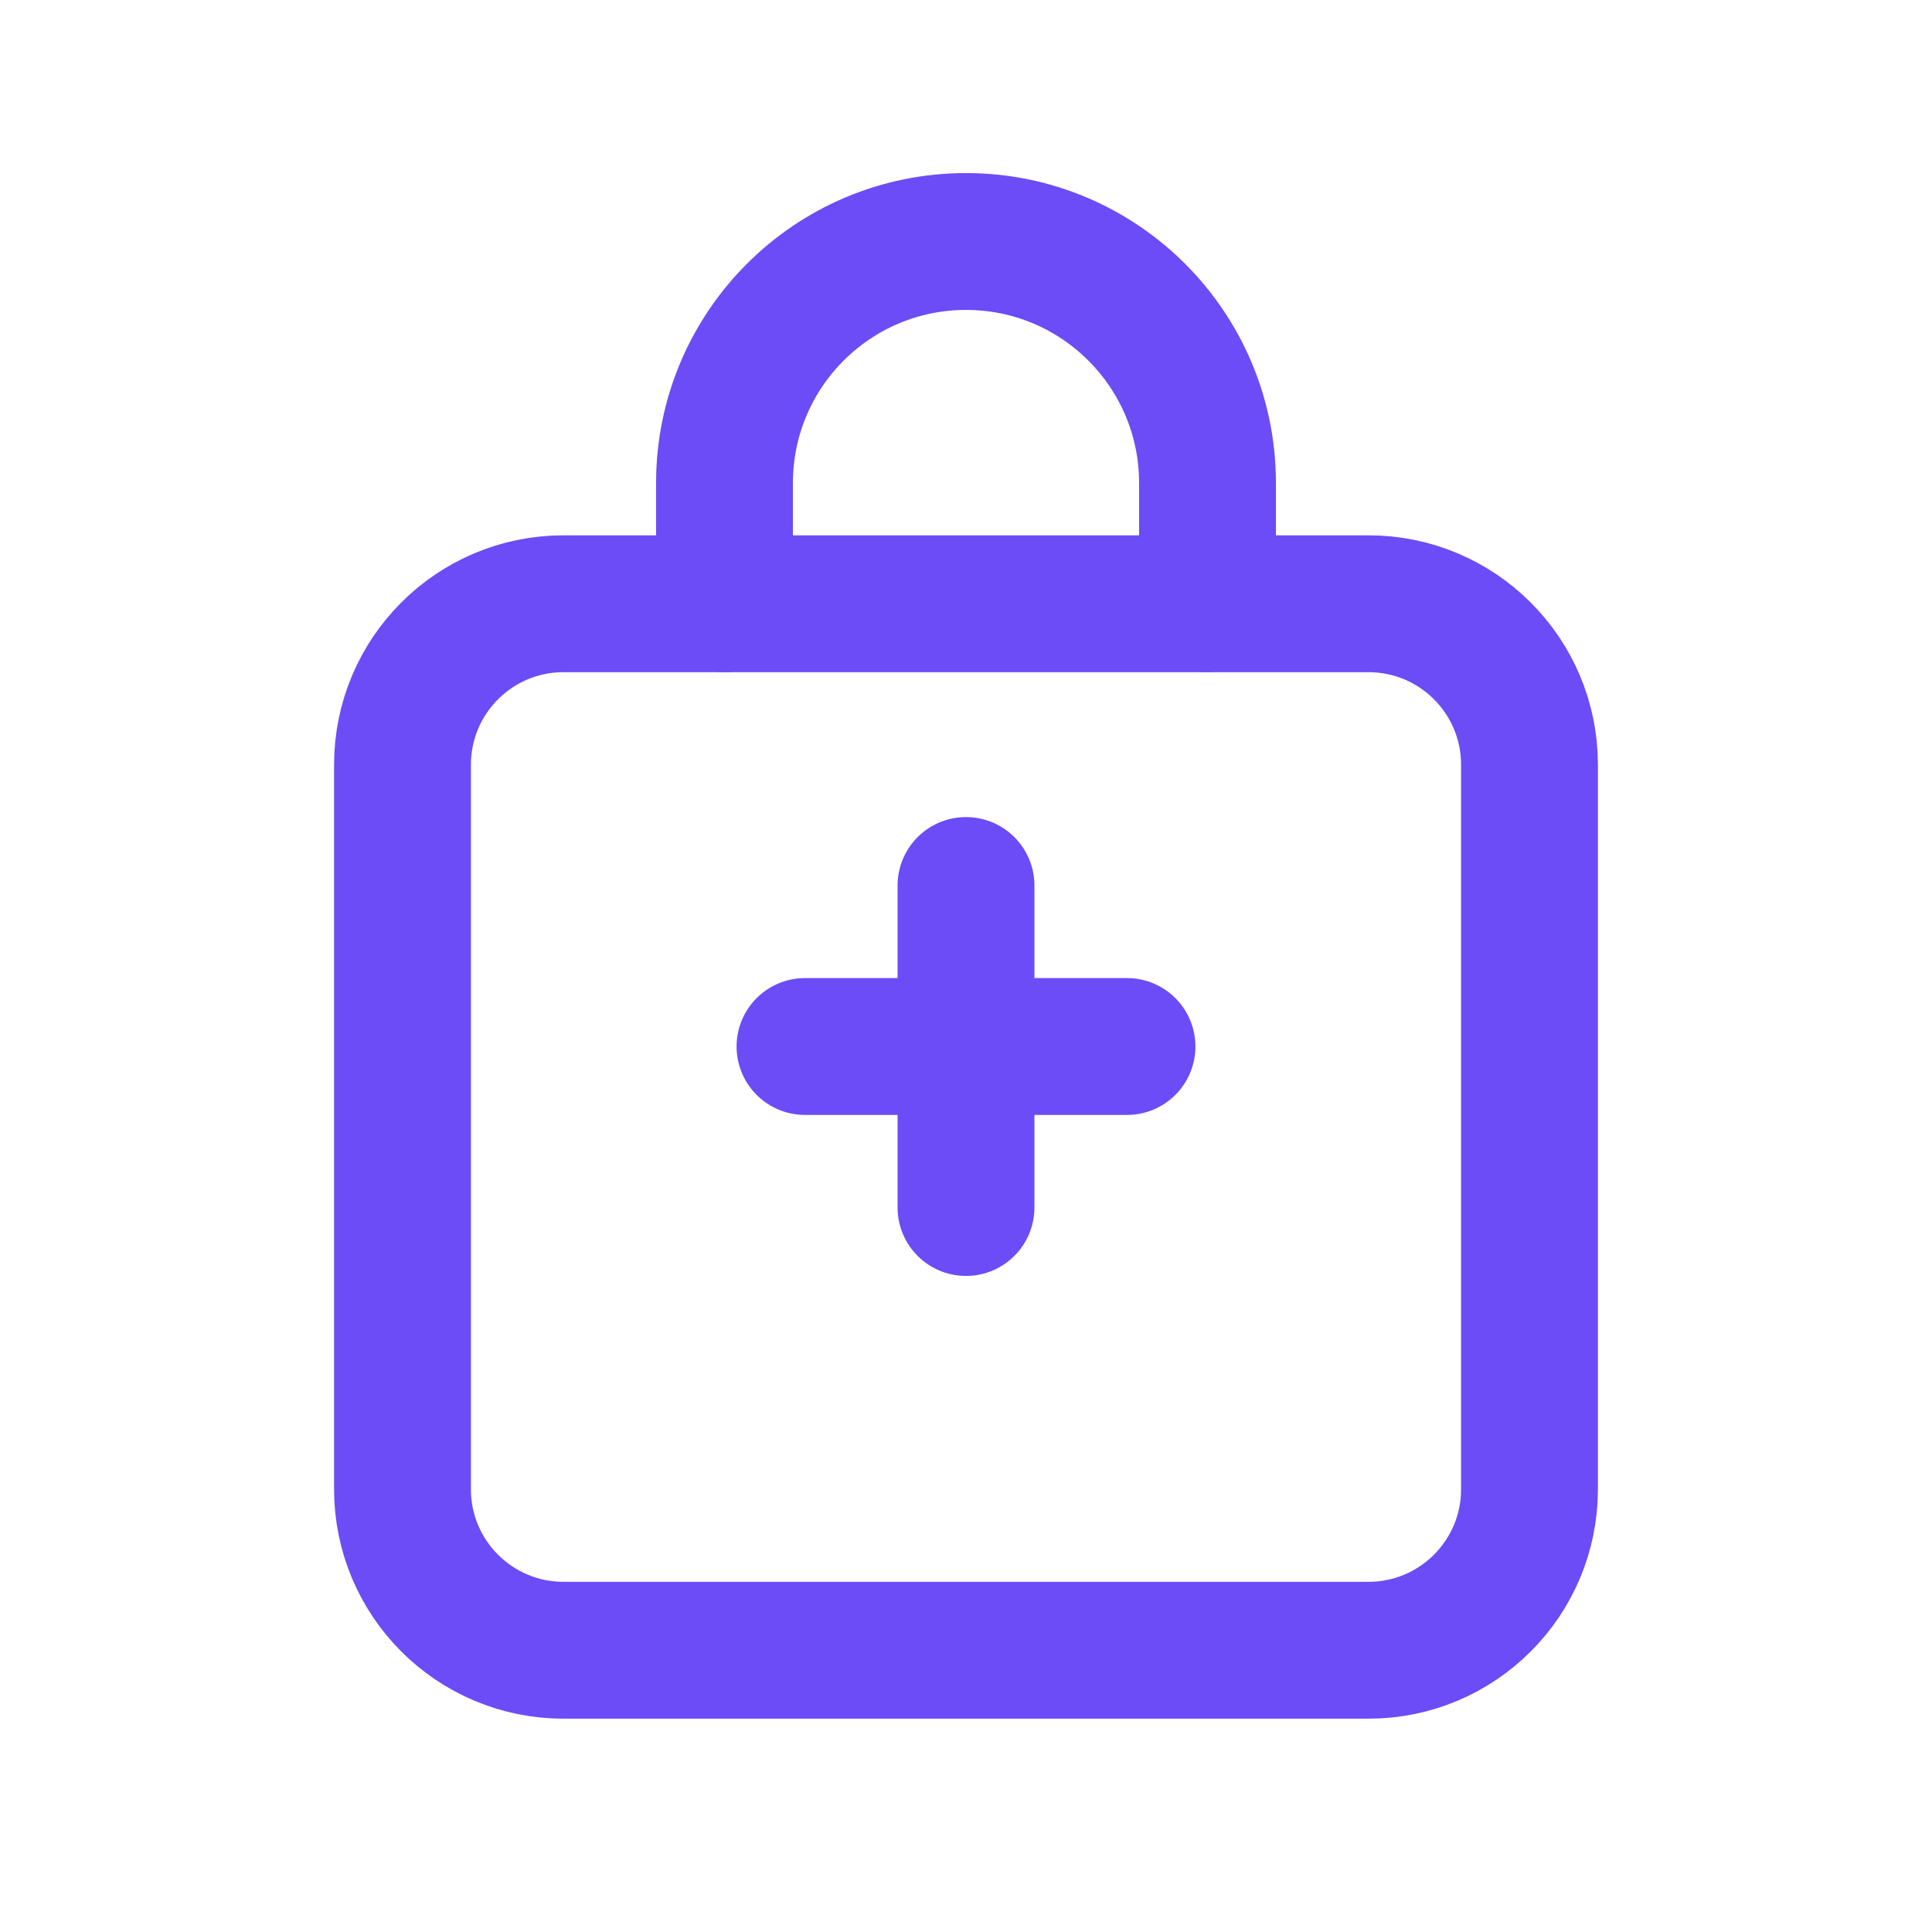
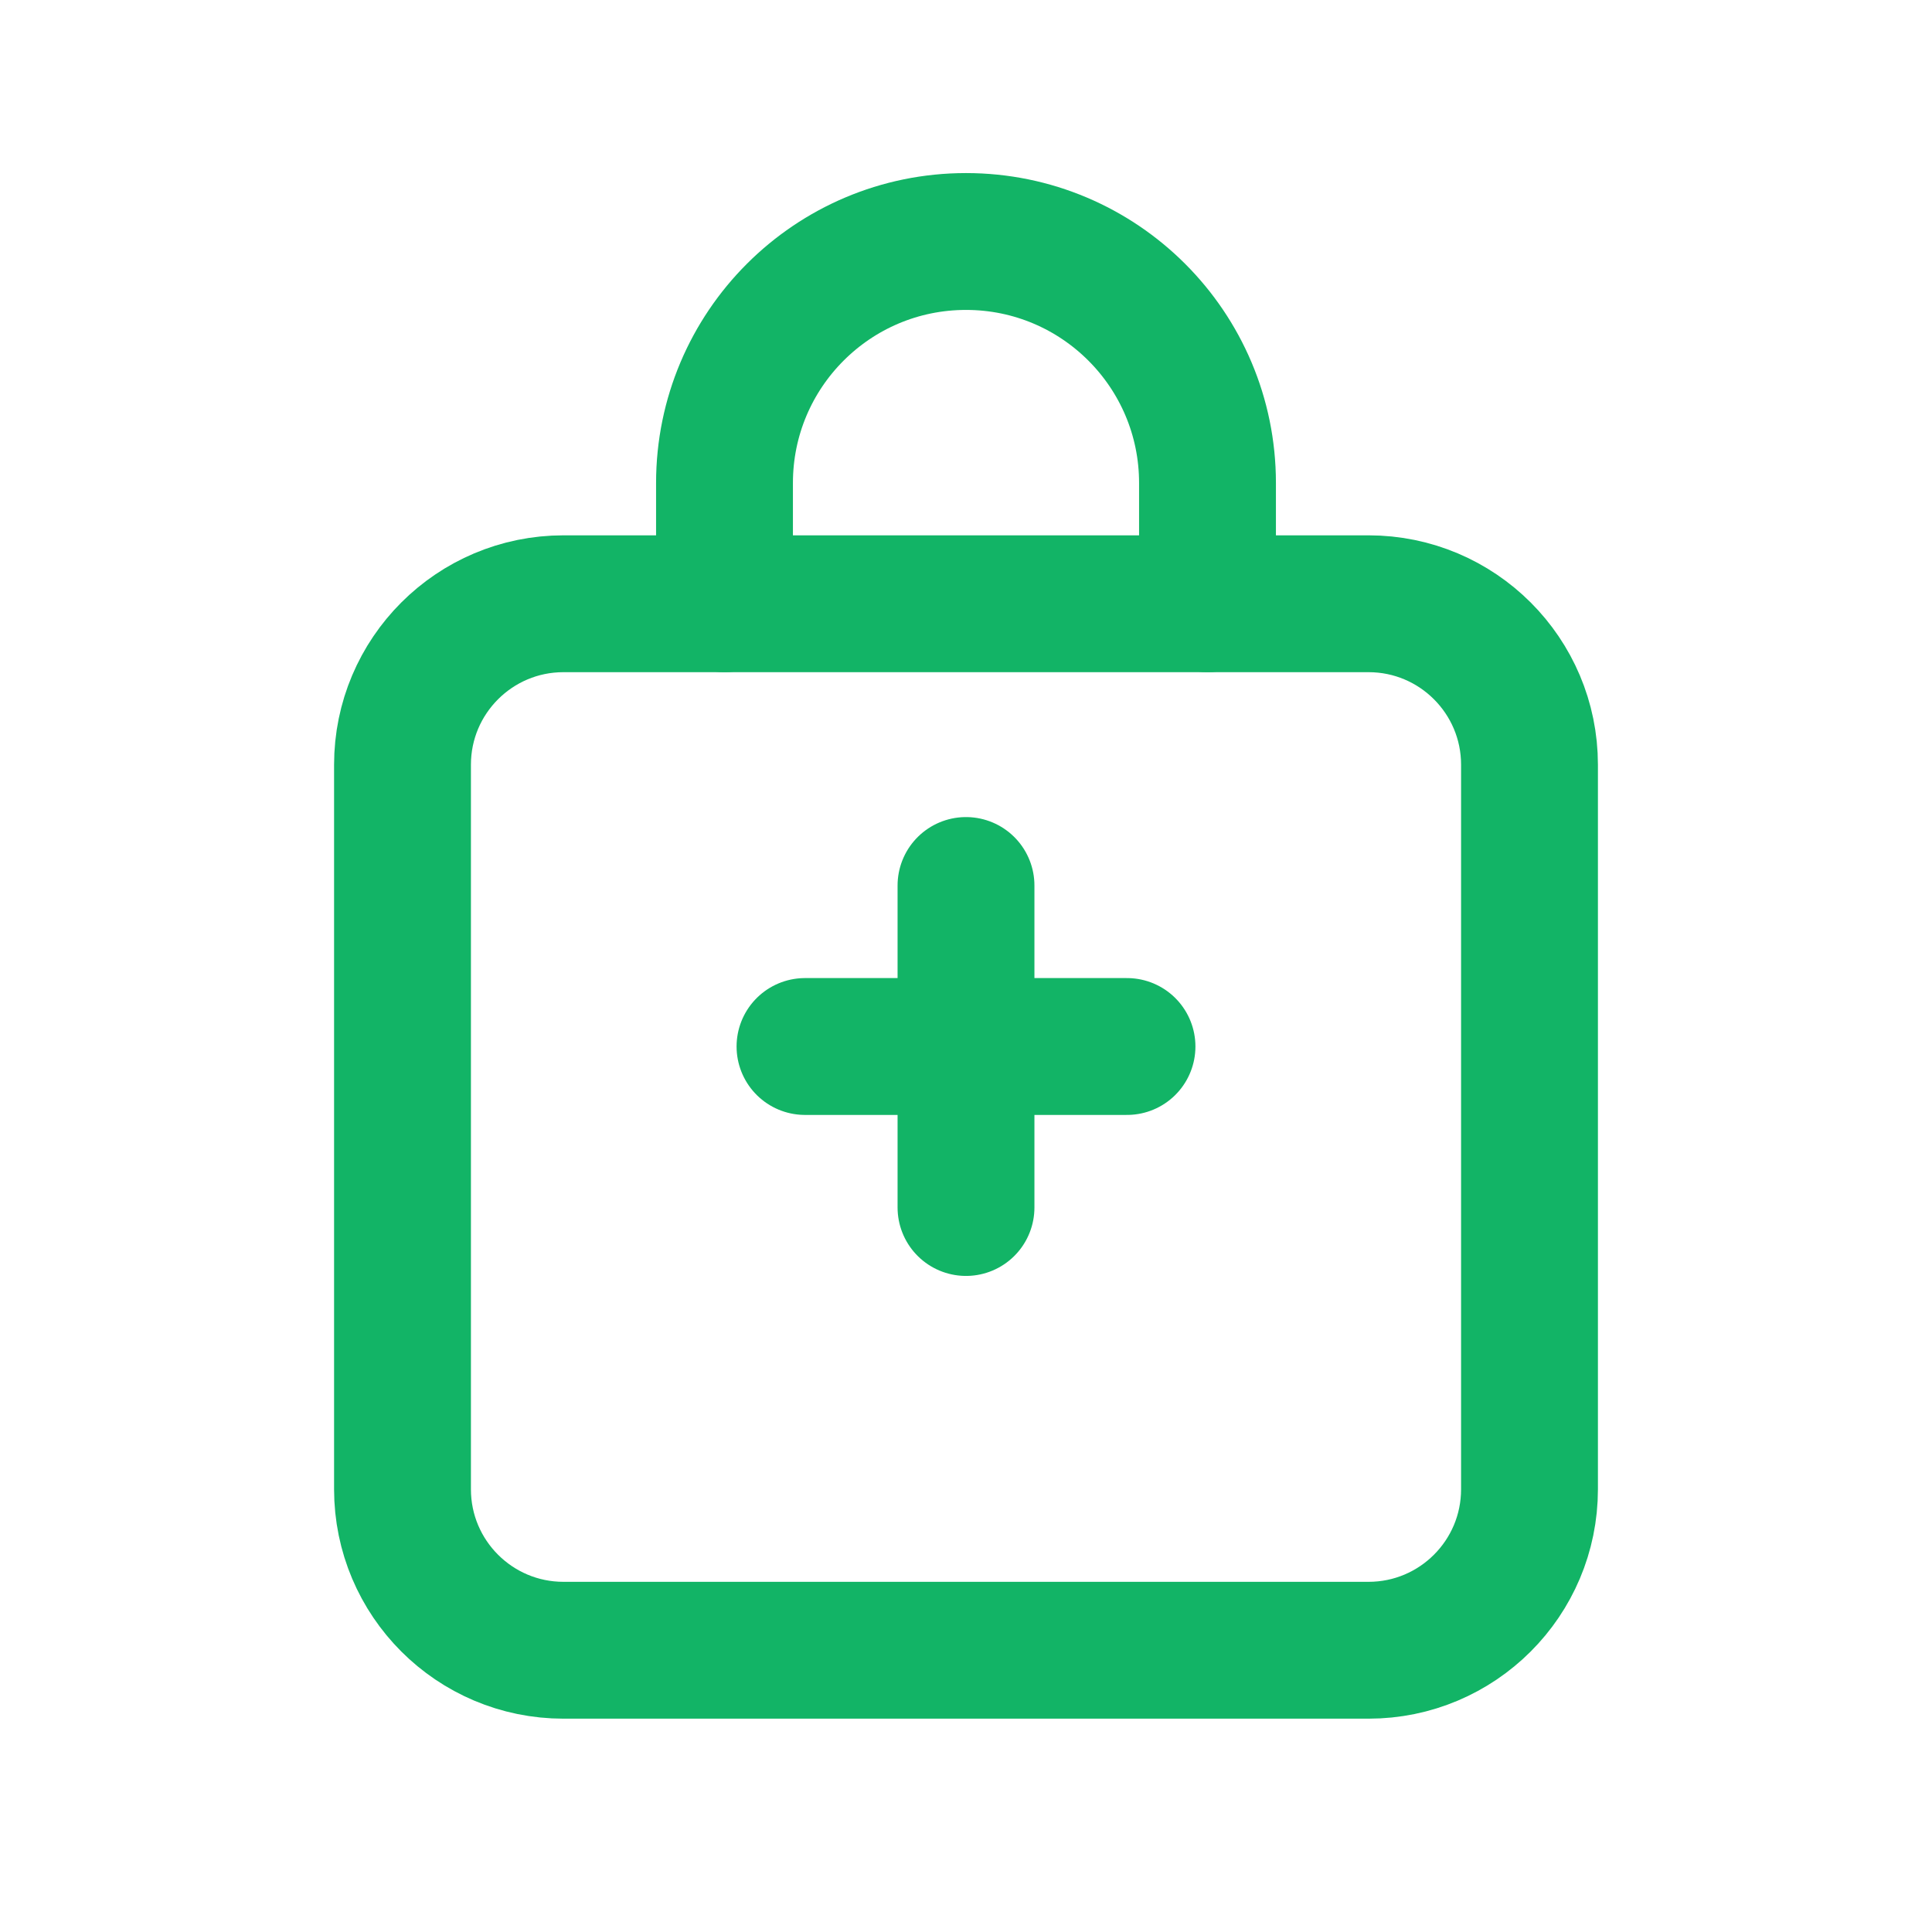
- <svg xmlns="http://www.w3.org/2000/svg" viewBox="0 0 24 24" fill="none" stroke="#6C4CF6" stroke-width="1.7" stroke-linecap="round" stroke-linejoin="round">
+ <svg xmlns="http://www.w3.org/2000/svg" viewBox="0 0 24 24" fill="none" stroke="#12B466" stroke-width="1.7" stroke-linecap="round" stroke-linejoin="round">
  <rect x="5" y="7.5" width="14" height="13" rx="2" />
  <path d="M9 7.5V6a3 3 0 0 1 6 0v1.5M12 11v4M10 13h4" />
</svg>
